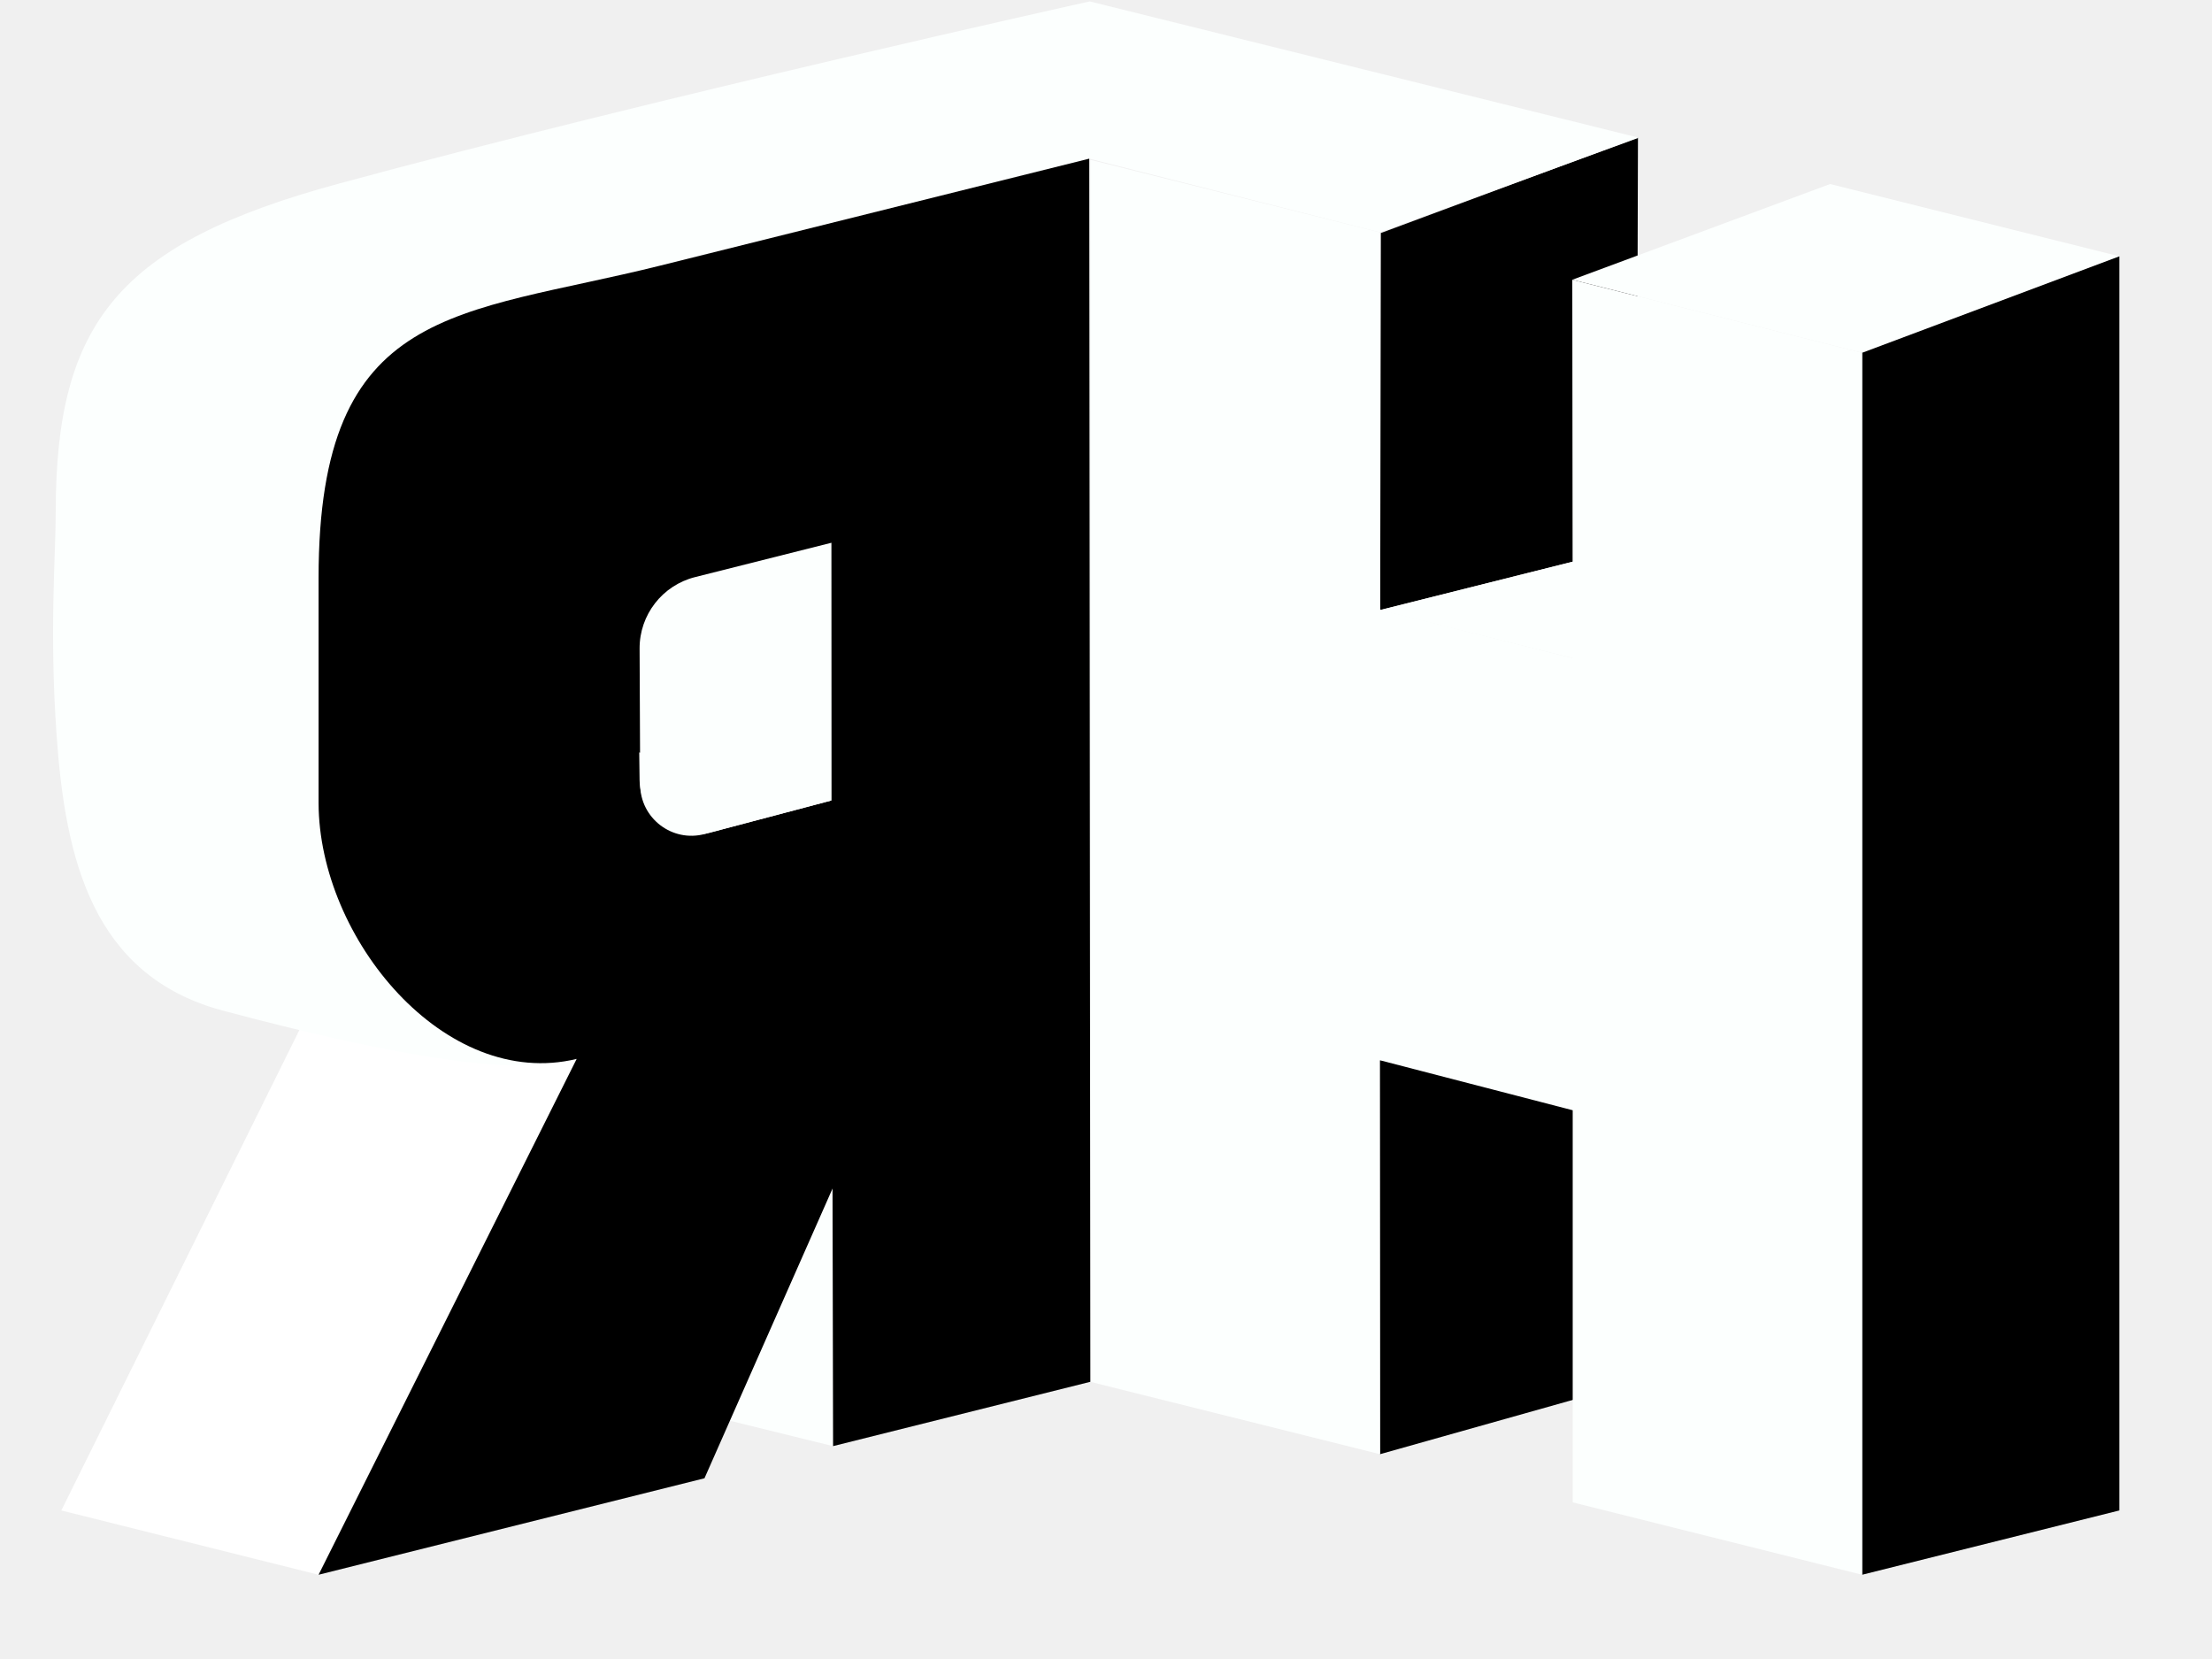
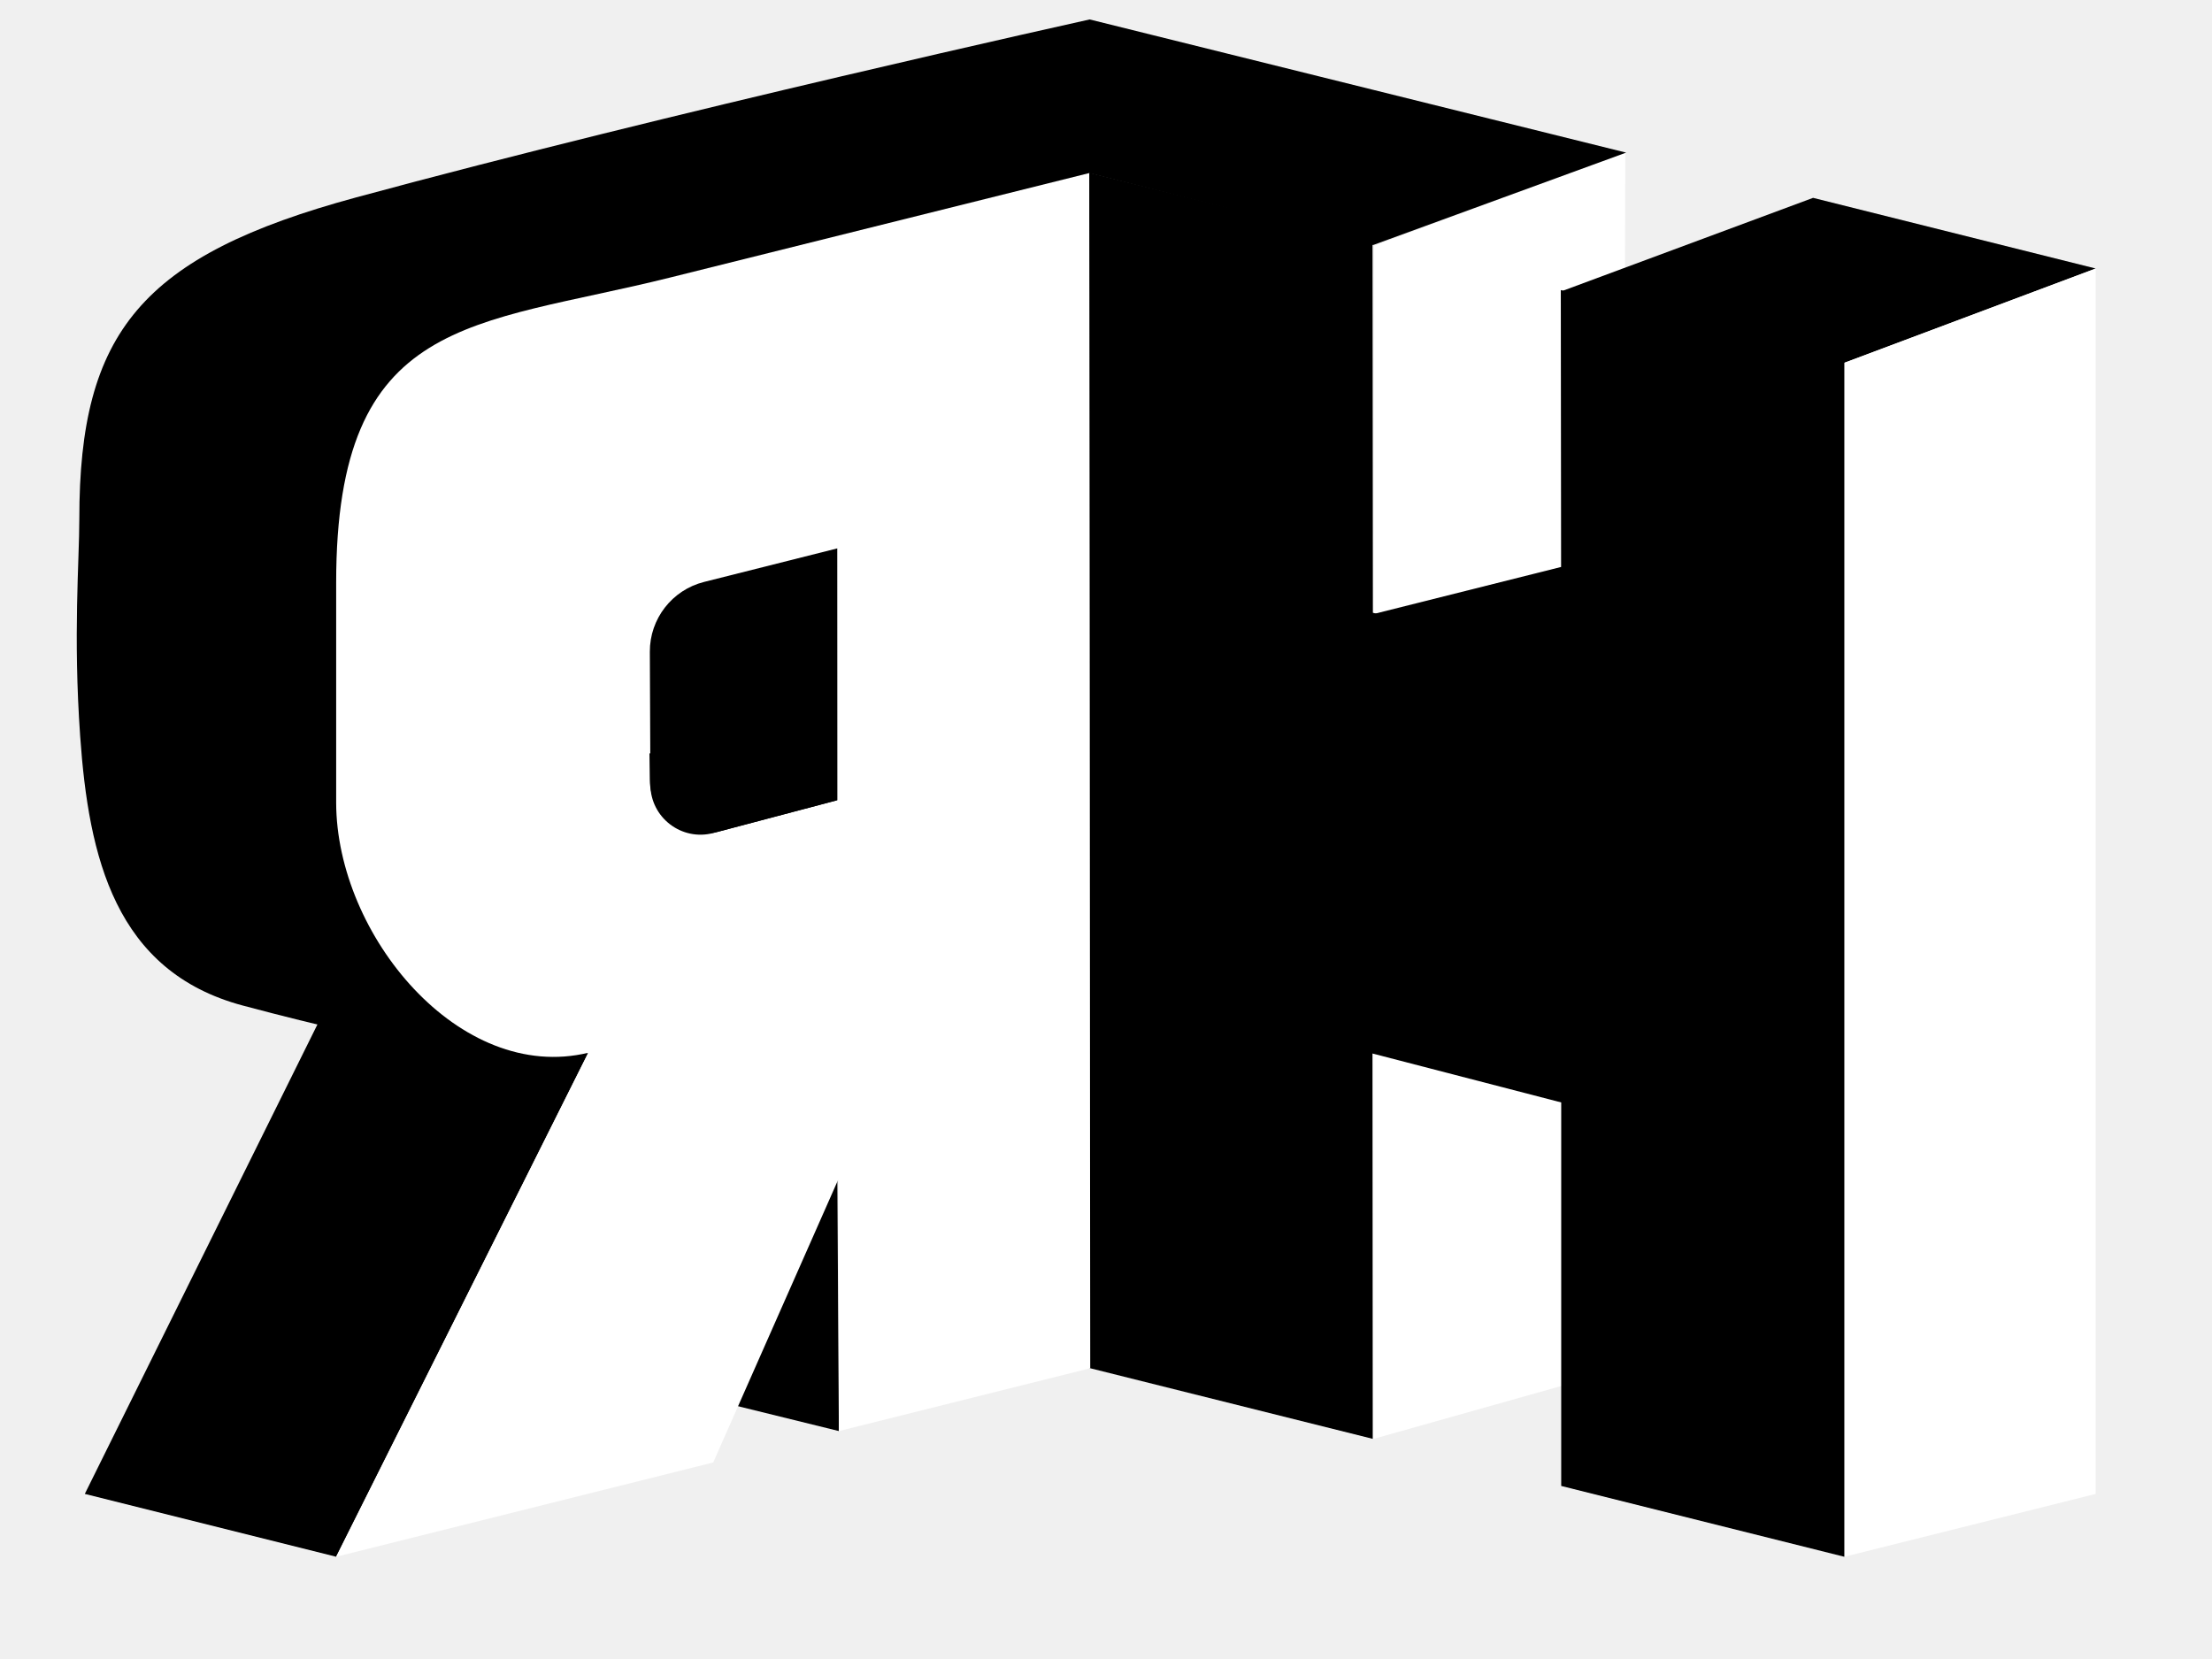
<svg xmlns="http://www.w3.org/2000/svg" version="1.1" x="0px" y="0px" width="1024px" height="768px" viewBox="0 0 1024 768" style="enable-background:new 0 0 1024 768;" xml:space="preserve">
  <style type="text/css">
- 	.st0{display:none;opacity:0.259;fill:#FCFFFE;stroke:#000000;stroke-miterlimit:10;}
- 	.st1{fill:#FFFFFF;}
- 	.st2{fill:#FCFFFE;}
+ 	.st0{fill:#FFFFFF;}
+ 	.st1{display:none;opacity:0.259;fill:#FCFFFE;stroke:#000000;stroke-miterlimit:10;}
</style>
  <g id="Layer_2">
</g>
  <g id="Layer_1">
-     <polygon points="757.72,252.57 638.93,282.42 639.25,107.87 758.26,63.66  " />
-     <polygon class="st0" points="501.63,72.21 216.07,143.79 216.07,359.74 285.16,377.13 359.84,360.8 285.69,504.36 501.74,449.85    719.86,504.36 791.25,485.94 792.08,144.01  " />
-     <polyline class="st1" points="147.48,729 28.39,699.23 146.64,460.59 266.81,490.41  " />
-     <polygon points="638.73,490.82 757.82,461.05 757.82,639.68 638.85,673.19  " />
-     <polygon class="st2" points="981.12,118.66 847.22,85.19 727.86,129.5 862.03,163.32  " />
-     <polygon class="st2" points="757.8,312.09 638.76,282.42 757.72,252.57  " />
-     <path class="st2" d="M504.24,73.45l134.52,34.09l119.89-43.79L504.48,0.66c0,0-199.69,44.21-347.45,84.29   C55.13,112.59,25.79,148.96,25.79,237.21c0,20.14-2.98,54.94,0.41,103.15c4.02,57.09,16.47,111.34,77.07,127.51   c152.38,40.67,158.47,20.12,158.47,20.12L504.24,73.45" />
-     <path class="st2" d="M266.81,519.31l-0.46,120.77l119.31,29.38c0,0-0.72-116.49-0.72-119.69   C384.94,549.76,266.68,519.47,266.81,519.31z" />
-     <polygon points="981.12,118.66 981.12,699.23 862.03,729 862.03,163.32  " />
-     <path class="st2" d="M504.75,639.68l134.1,33.51l-0.12-182.38l89.32,23.16l0,181.51L862.03,729V163.32L727.86,129.5l0.19,175.17   l-89.12-22.45l-0.17-174.68L504.71,73.96C504.71,73.96,504.96,641.2,504.75,639.68z" />
-     <path d="M147.48,267.52v104.2c0.12,62.76,58.49,133.22,119.49,118.48l0,0L147.48,729l178.64-44.66l59.3-134.16l0.24,119.27   l119.09-29.77l-0.51-566.23l-198.56,49.5C212.27,146.24,147.48,140.43,147.48,267.52z" />
-     <path class="st2" d="M296.36,363.25l-0.27-63.01c-0.07-15.62,10.53-29.27,25.67-33.08l63.13-15.9l0.05,119.29l-58.77,15.55   C311.15,390.08,296.42,378.79,296.36,363.25z" />
-     <path class="st2" d="M384.94,370.56l-89.02-22.25l0.16,12.68c0.21,16.74,16.11,28.83,32.29,24.54L384.94,370.56z" />
+     <polygon class="st0" points="751.88,255.14 635.81,284.3 636.12,113.75 752.41,70.55  " />
+     <polygon class="st1" points="501.63,72.21 216.07,143.79 216.07,359.74 285.16,377.13 359.84,360.8 285.69,504.36 501.74,449.85    719.86,504.36 791.25,485.94 792.08,144.01  " />
+     <polyline points="155.62,720.66 39.26,691.57 154.8,458.4 272.21,487.53  " />
+     <polygon class="st0" points="635.62,487.93 751.98,458.84 751.98,633.39 635.73,666.13  " />
+     <ellipse class="st0" cx="931.32" cy="341.54" rx="2.91" ry="1.36" />
+     <ellipse class="st0" cx="912.01" cy="383.61" rx="1.88" ry="0.94" />
+     <polygon points="970.16,124.3 839.33,91.59 722.71,134.89 853.8,167.94  " />
+     <polygon points="751.96,313.3 635.65,284.3 751.88,255.14  " />
+     <path d="M504.21,80.13l131.44,33.31l117.14-42.79L504.44,9c0,0-195.12,43.2-339.49,82.36C65.39,118.36,36.72,153.9,36.72,240.13   c0,19.68-2.92,53.68,0.4,100.78c3.93,55.78,16.1,108.79,75.3,124.59c148.89,39.74,154.84,19.66,154.84,19.66L504.21,80.13" />
+     <path d="M272.21,515.77l-0.45,118l116.58,28.71c0,0-0.71-113.82-0.71-116.95C387.64,545.53,272.09,515.93,272.21,515.77z" />
+     <polygon class="st0" points="970.16,124.3 970.16,691.57 853.8,720.66 853.8,167.94  " />
+     <path d="M504.29,633.3l131.18,32.78l-0.12-178.38l87.38,22.65l0,177.54l131.06,32.78v-553.3l-131.25-33.08l0.18,171.34   l-87.18-21.96l-0.16-170.86L504.25,79.96C504.25,79.96,504.5,634.78,504.29,633.3z" />
+     <path class="st0" d="M155.62,269.75v101.82c0.12,61.32,57.15,130.17,116.75,115.77l0,0L155.62,720.66l174.54-43.64l57.94-131.08   l0.24,116.54l116.36-29.09l-0.5-553.26l-194.02,48.36C218.93,151.24,155.62,145.57,155.62,269.75z" />
+     <path d="M301.09,363.29l-0.26-61.56c-0.07-15.26,10.29-28.6,25.08-32.33l61.68-15.53l0.05,116.56l-57.42,15.19   C315.54,389.5,301.15,378.47,301.09,363.29z" />
+     <path d="M387.64,370.43l-86.98-21.74l0.15,12.39c0.2,16.36,15.74,28.17,31.55,23.98L387.64,370.43z" />
  </g>
</svg>
